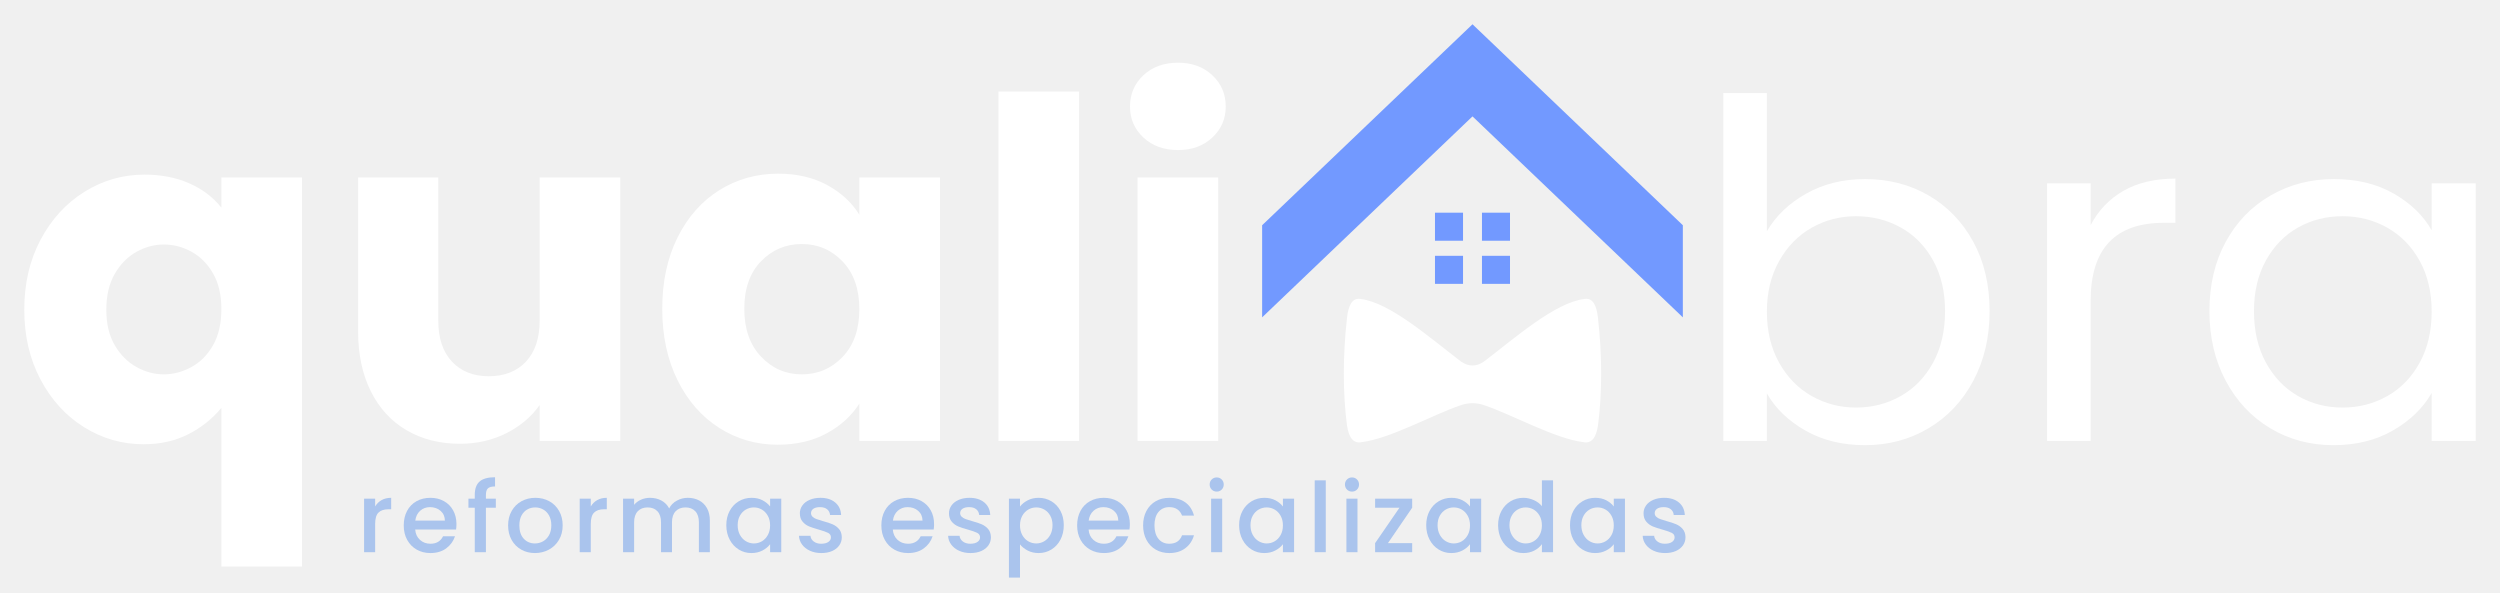
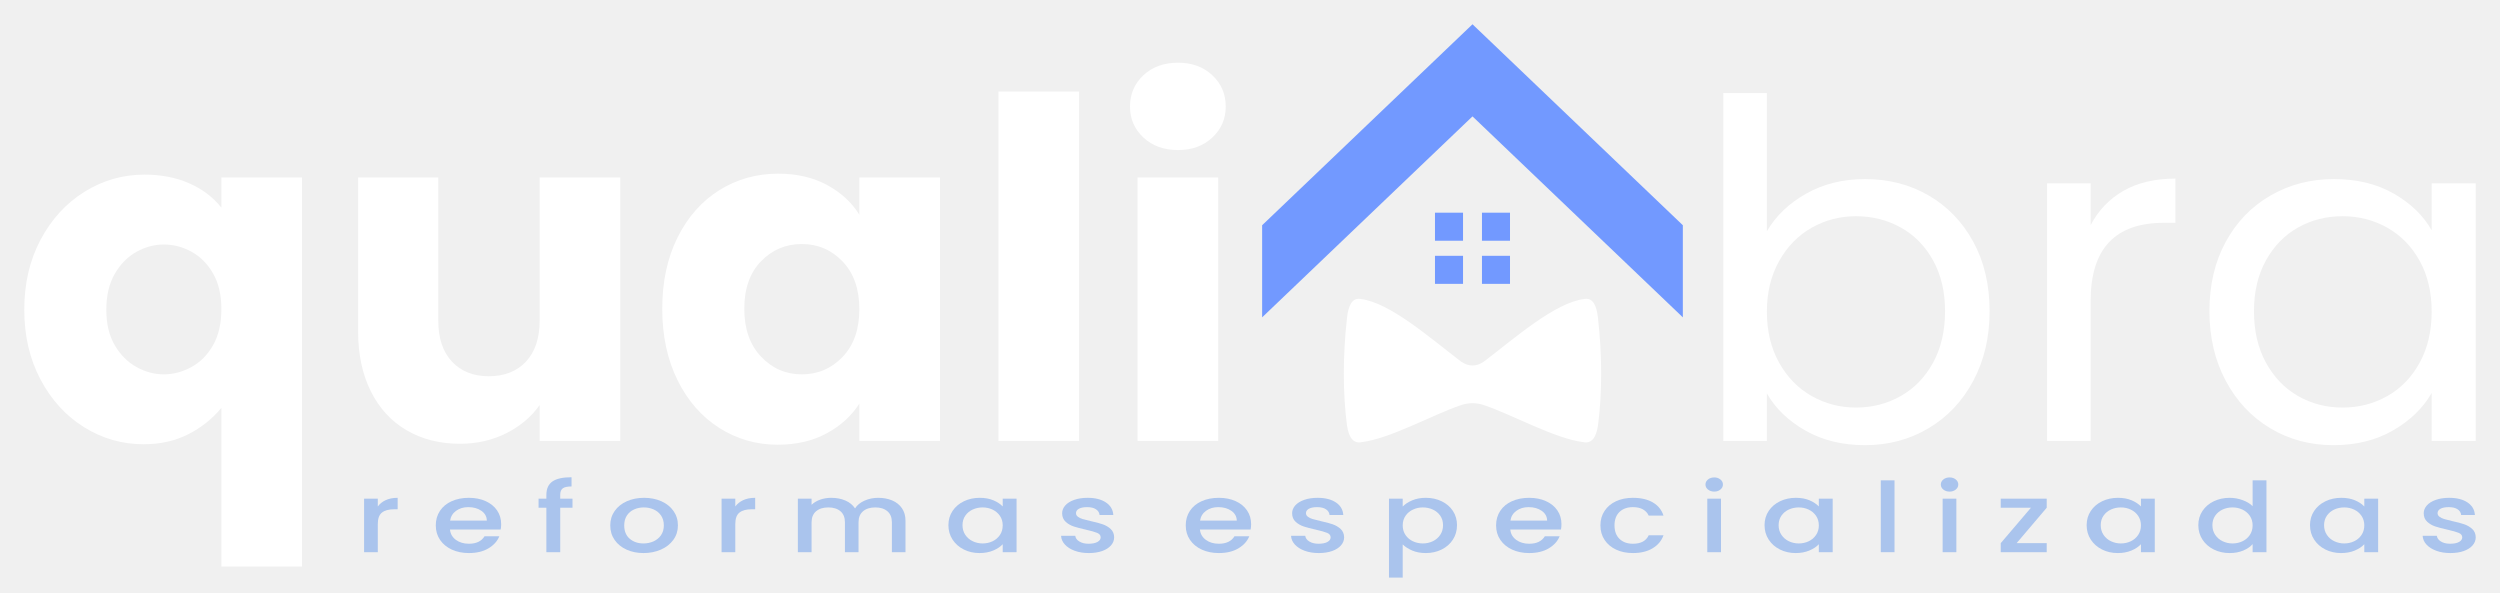
<svg xmlns="http://www.w3.org/2000/svg" width="1236" height="293" viewBox="-12 -12 1236 293" role="img" aria-labelledby="title">
  <g fill="#FFFFFF">
    <path d="M283 564Q336 564 378.0 545.5Q420 527 446 494V558H617V-266H446V70Q417 35 375.5 14.0Q334 -7 281 -7Q213 -7 155.0 29.0Q97 65 62.5 130.0Q28 195 28 278Q28 361 62.5 426.0Q97 491 155.5 527.5Q214 564 283 564ZM324 416Q294 416 266.0 400.5Q238 385 220.0 354.0Q202 323 202 278Q202 233 220.0 202.5Q238 172 266.0 156.5Q294 141 324 141Q354 141 382.5 156.5Q411 172 428.5 203.0Q446 234 446 279Q446 324 428.5 354.5Q411 385 383.0 400.5Q355 416 324 416Z" transform="translate(-6.5275 206) scale(0.233124 -0.2334582)" />
    <path d="M613 558V0H442V76Q416 39 371.5 16.5Q327 -6 273 -6Q209 -6 160.0 22.5Q111 51 84.0 105.0Q57 159 57 232V558H227V255Q227 199 256.0 168.0Q285 137 334 137Q384 137 413.0 168.0Q442 199 442 255V558Z" transform="translate(151.7637 206) scale(0.233124 -0.2334582)" />
    <path d="M274 566Q333 566 377.5 542.0Q422 518 446 479V558H617V0H446V79Q421 40 376.5 16.0Q332 -8 273 -8Q205 -8 149.0 27.5Q93 63 60.5 128.5Q28 194 28 280Q28 366 60.5 431.0Q93 496 149.0 531.0Q205 566 274 566ZM324 417Q273 417 237.5 380.5Q202 344 202 280Q202 216 237.5 178.5Q273 141 324 141Q375 141 410.5 178.0Q446 215 446 279Q446 343 410.5 380.0Q375 417 324 417Z" transform="translate(308.8893 206) scale(0.233124 -0.2334582)" />
    <path d="M233 740V0H62V740Z" transform="translate(467.1805 206) scale(0.233124 -0.2334582)" />
    <path d="M46 708Q46 748 74.5 774.5Q103 801 148 801Q192 801 220.5 774.5Q249 748 249 708Q249 669 220.5 642.5Q192 616 148 616Q103 616 74.5 642.5Q46 669 46 708ZM233 558V0H62V558Z" transform="translate(535.9521 206) scale(0.233124 -0.2334582)" />
    <g transform="translate(605.0667 -33.12) scale(3.466667 4.14)" aria-hidden="true">
      <path fill="#7299FF" d="M2 32 32 8 62 32V43L32 19 2 43Z" />
      <path fill="#7299FF" d="M26.65 30.5H30.65V33.85H26.65Z M33.35 30.5H37.35V33.85H33.35Z M26.65 35.65H30.65V39H26.65Z M33.35 35.65H37.35V39H33.35Z" />
      <path fill="#FFFFFF" d="M16 40.4 C20.2 40.8 26 45.1 30.4 47.9 Q32 48.8 33.6 47.9 C38 45.1 43.8 40.8 48 40.4 Q49.6 40.2 49.9 42.7 C50.5 47.1 50.5 51.7 49.9 55.5 Q49.5 57.8 47.8 57.5 C43.8 57.1 37.6 54.2 33.7 53.1 Q32 52.6 30.3 53.1 C26.4 54.2 20.2 57.1 16.2 57.5 Q14.5 57.8 14.1 55.5 C13.5 51.7 13.5 47.1 14.1 42.7 Q14.4 40.2 16 40.4Z" transform="translate(0 .4)" />
    </g>
    <path d="M373 557Q447 557 506.0 522.0Q565 487 599.0 423.5Q633 360 633 276Q633 193 599.0 128.0Q565 63 505.5 27.0Q446 -9 373 -9Q302 -9 248.5 22.0Q195 53 168 101V0H77V740H168V446Q196 495 250.0 526.0Q304 557 373 557ZM354 478Q304 478 261.5 453.5Q219 429 193.5 382.5Q168 336 168 275Q168 213 193.5 166.5Q219 120 261.5 95.5Q304 71 354 71Q405 71 447.5 95.5Q490 120 515.0 166.5Q540 213 540 276Q540 338 515.0 384.0Q490 430 447.5 454.0Q405 478 354 478Z" transform="translate(821.767 206) scale(0.2367919 -0.2324324)" />
    <path d="M345 558V464H321Q168 464 168 298V0H77V548H168V459Q192 506 236.5 532.0Q281 558 345 558Z" transform="translate(981.8383 206) scale(0.2367919 -0.2324324)" />
    <path d="M303 557Q375 557 428.0 526.0Q481 495 507 448V548H599V0H507V102Q480 54 426.5 22.5Q373 -9 302 -9Q229 -9 170.0 27.0Q111 63 77.0 128.0Q43 193 43 276Q43 360 77.0 423.5Q111 487 170.5 522.0Q230 557 303 557ZM321 478Q270 478 228.0 454.0Q186 430 161.0 384.0Q136 338 136 276Q136 213 161.0 166.5Q186 120 228.0 95.5Q270 71 321 71Q372 71 414.5 95.5Q457 120 482.0 166.5Q507 213 507 275Q507 337 482.0 383.0Q457 429 414.5 453.5Q372 478 321 478Z" transform="translate(1070.162 206) scale(0.2367919 -0.2324324)" />
  </g>
  <g fill="#AAC4ED">
-     <path d="M354 560V442H325Q258 442 223.5 408.0Q189 374 189 290V0H75V551H189V471Q214 513 255.5 536.5Q297 560 354 560Z" transform="translate(164.4 261) scale(0.048 -0.048)" />
-     <path d="M576 233H155Q160 167 204.0 127.0Q248 87 312 87Q404 87 442 164H565Q540 88 474.5 39.5Q409 -9 312 -9Q233 -9 170.5 26.5Q108 62 72.5 126.5Q37 191 37 276Q37 361 71.5 425.5Q106 490 168.5 525.0Q231 560 312 560Q390 560 451.0 526.0Q512 492 546.0 430.5Q580 369 580 289Q580 258 576 233ZM461 325Q460 388 416.0 426.0Q372 464 307 464Q248 464 206.0 426.5Q164 389 156 325Z" transform="translate(185.832 261) scale(0.048 -0.048)" />
-     <path d="M306 458H204V0H89V458H24V551H89V590Q89 685 139.5 728.5Q190 772 298 772V677Q246 677 225.0 657.5Q204 638 204 590V551H306Z" transform="translate(218.448 261) scale(0.048 -0.048)" />
-     <path d="M38 276Q38 360 75.0 425.0Q112 490 176.0 525.0Q240 560 319 560Q398 560 462.0 525.0Q526 490 563.0 425.0Q600 360 600 276Q600 192 562.0 127.0Q524 62 458.5 26.5Q393 -9 314 -9Q236 -9 173.0 26.5Q110 62 74.0 126.5Q38 191 38 276ZM483 276Q483 336 460.0 377.5Q437 419 399.0 440.0Q361 461 317 461Q273 461 235.5 440.0Q198 419 176.0 377.5Q154 336 154 276Q154 187 199.5 138.5Q245 90 314 90Q358 90 396.5 111.0Q435 132 459.0 174.0Q483 216 483 276Z" transform="translate(237.384 261) scale(0.048 -0.048)" />
-     <path d="M354 560V442H325Q258 442 223.5 408.0Q189 374 189 290V0H75V551H189V471Q214 513 255.5 536.5Q297 560 354 560Z" transform="translate(271.008 261) scale(0.048 -0.048)" />
-     <path d="M969 325V0H856V308Q856 382 819.0 421.5Q782 461 718 461Q654 461 616.5 421.5Q579 382 579 308V0H466V308Q466 382 429.0 421.5Q392 461 328 461Q264 461 226.5 421.5Q189 382 189 308V0H75V551H189V488Q217 522 260.0 541.0Q303 560 352 560Q418 560 470.0 532.0Q522 504 550 451Q575 501 628.0 530.5Q681 560 742 560Q807 560 858.5 533.0Q910 506 939.5 453.0Q969 400 969 325Z" transform="translate(292.44 261) scale(0.048 -0.048)" />
-     <path d="M297 560Q362 560 410.5 534.5Q459 509 488 471V551H603V0H488V82Q459 43 409.0 17.0Q359 -9 295 -9Q224 -9 165.0 27.5Q106 64 71.5 129.5Q37 195 37 278Q37 361 71.5 425.0Q106 489 165.5 524.5Q225 560 297 560ZM321 461Q277 461 239.0 439.5Q201 418 177.5 376.5Q154 335 154 278Q154 221 177.5 178.0Q201 135 239.5 112.5Q278 90 321 90Q365 90 403.0 112.0Q441 134 464.5 176.5Q488 219 488 276Q488 333 464.5 375.0Q441 417 403.0 439.0Q365 461 321 461Z" transform="translate(345.312 261) scale(0.048 -0.048)" />
-     <path d="M45 169H163Q166 134 196.5 110.5Q227 87 273 87Q321 87 347.5 105.5Q374 124 374 153Q374 184 344.5 199.0Q315 214 251 232Q189 249 150.0 265.0Q111 281 82.5 314.0Q54 347 54 401Q54 445 80.0 481.5Q106 518 154.5 539.0Q203 560 266 560Q360 560 417.5 512.5Q475 465 479 383H365Q362 420 335.0 442.0Q308 464 262 464Q217 464 193.0 447.0Q169 430 169 402Q169 380 185.0 365.0Q201 350 224.0 341.5Q247 333 292 320Q352 304 390.5 287.5Q429 271 457.0 239.0Q485 207 486 154Q486 107 460.0 70.0Q434 33 386.5 12.0Q339 -9 275 -9Q210 -9 158.5 14.5Q107 38 77.0 78.5Q47 119 45 169Z" transform="translate(380.856 261) scale(0.048 -0.048)" />
-     <path d="M576 233H155Q160 167 204.0 127.0Q248 87 312 87Q404 87 442 164H565Q540 88 474.5 39.5Q409 -9 312 -9Q233 -9 170.5 26.5Q108 62 72.5 126.5Q37 191 37 276Q37 361 71.5 425.5Q106 490 168.5 525.0Q231 560 312 560Q390 560 451.0 526.0Q512 492 546.0 430.5Q580 369 580 289Q580 258 576 233ZM461 325Q460 388 416.0 426.0Q372 464 307 464Q248 464 206.0 426.5Q164 389 156 325Z" transform="translate(421.968 261) scale(0.048 -0.048)" />
-     <path d="M45 169H163Q166 134 196.5 110.5Q227 87 273 87Q321 87 347.5 105.5Q374 124 374 153Q374 184 344.5 199.0Q315 214 251 232Q189 249 150.0 265.0Q111 281 82.5 314.0Q54 347 54 401Q54 445 80.0 481.5Q106 518 154.5 539.0Q203 560 266 560Q360 560 417.5 512.5Q475 465 479 383H365Q362 420 335.0 442.0Q308 464 262 464Q217 464 193.0 447.0Q169 430 169 402Q169 380 185.0 365.0Q201 350 224.0 341.5Q247 333 292 320Q352 304 390.5 287.5Q429 271 457.0 239.0Q485 207 486 154Q486 107 460.0 70.0Q434 33 386.5 12.0Q339 -9 275 -9Q210 -9 158.5 14.5Q107 38 77.0 78.5Q47 119 45 169Z" transform="translate(454.584 261) scale(0.048 -0.048)" />
-     <path d="M381 560Q453 560 512.5 524.5Q572 489 606.0 425.0Q640 361 640 278Q640 195 606.0 129.5Q572 64 512.5 27.5Q453 -9 381 -9Q318 -9 269.0 16.5Q220 42 189 80V-262H75V551H189V470Q218 508 268.0 534.0Q318 560 381 560ZM356 461Q313 461 274.5 439.0Q236 417 212.5 375.0Q189 333 189 276Q189 219 212.5 176.5Q236 134 274.5 112.0Q313 90 356 90Q400 90 438.5 112.5Q477 135 500.5 178.0Q524 221 524 278Q524 335 500.5 376.5Q477 418 438.5 439.5Q400 461 356 461Z" transform="translate(483.216 261) scale(0.048 -0.048)" />
-     <path d="M576 233H155Q160 167 204.0 127.0Q248 87 312 87Q404 87 442 164H565Q540 88 474.5 39.5Q409 -9 312 -9Q233 -9 170.5 26.5Q108 62 72.5 126.5Q37 191 37 276Q37 361 71.5 425.5Q106 490 168.5 525.0Q231 560 312 560Q390 560 451.0 526.0Q512 492 546.0 430.5Q580 369 580 289Q580 258 576 233ZM461 325Q460 388 416.0 426.0Q372 464 307 464Q248 464 206.0 426.5Q164 389 156 325Z" transform="translate(518.76 261) scale(0.048 -0.048)" />
-     <path d="M307 560Q407 560 472.5 512.5Q538 465 561 377H438Q423 418 390.0 441.0Q357 464 307 464Q237 464 195.5 414.5Q154 365 154 276Q154 187 195.5 137.0Q237 87 307 87Q406 87 438 174H561Q537 90 471.0 40.5Q405 -9 307 -9Q228 -9 167.0 26.5Q106 62 71.5 126.5Q37 191 37 276Q37 361 71.5 425.5Q106 490 167.0 525.0Q228 560 307 560Z" transform="translate(551.376 261) scale(0.048 -0.048)" />
-     <path d="M60 697Q60 728 81.0 749.0Q102 770 133 770Q163 770 184.0 749.0Q205 728 205 697Q205 666 184.0 645.0Q163 624 133 624Q102 624 81.0 645.0Q60 666 60 697ZM189 551V0H75V551Z" transform="translate(583.176 261) scale(0.048 -0.048)" />
-     <path d="M297 560Q362 560 410.5 534.5Q459 509 488 471V551H603V0H488V82Q459 43 409.0 17.0Q359 -9 295 -9Q224 -9 165.0 27.5Q106 64 71.5 129.5Q37 195 37 278Q37 361 71.5 425.0Q106 489 165.5 524.5Q225 560 297 560ZM321 461Q277 461 239.0 439.5Q201 418 177.5 376.5Q154 335 154 278Q154 221 177.5 178.0Q201 135 239.5 112.5Q278 90 321 90Q365 90 403.0 112.0Q441 134 464.5 176.5Q488 219 488 276Q488 333 464.5 375.0Q441 417 403.0 439.0Q365 461 321 461Z" transform="translate(598.848 261) scale(0.048 -0.048)" />
-     <path d="M189 740V0H75V740Z" transform="translate(634.392 261) scale(0.048 -0.048)" />
-     <path d="M60 697Q60 728 81.0 749.0Q102 770 133 770Q163 770 184.0 749.0Q205 728 205 697Q205 666 184.0 645.0Q163 624 133 624Q102 624 81.0 645.0Q60 666 60 697ZM189 551V0H75V551Z" transform="translate(650.064 261) scale(0.048 -0.048)" />
-     <path d="M176 93H426V0H44V93L295 458H44V551H426V458Z" transform="translate(665.736 261) scale(0.048 -0.048)" />
-     <path d="M297 560Q362 560 410.5 534.5Q459 509 488 471V551H603V0H488V82Q459 43 409.0 17.0Q359 -9 295 -9Q224 -9 165.0 27.5Q106 64 71.5 129.5Q37 195 37 278Q37 361 71.5 425.0Q106 489 165.5 524.5Q225 560 297 560ZM321 461Q277 461 239.0 439.5Q201 418 177.5 376.5Q154 335 154 278Q154 221 177.5 178.0Q201 135 239.5 112.5Q278 90 321 90Q365 90 403.0 112.0Q441 134 464.5 176.5Q488 219 488 276Q488 333 464.5 375.0Q441 417 403.0 439.0Q365 461 321 461Z" transform="translate(691.344 261) scale(0.048 -0.048)" />
-     <path d="M298 560Q352 560 404.5 536.5Q457 513 488 474V740H603V0H488V83Q460 43 410.5 17.0Q361 -9 297 -9Q225 -9 165.5 27.5Q106 64 71.5 129.5Q37 195 37 278Q37 361 71.5 425.0Q106 489 165.5 524.5Q225 560 298 560ZM321 461Q277 461 239.0 439.5Q201 418 177.5 376.5Q154 335 154 278Q154 221 177.5 178.0Q201 135 239.5 112.5Q278 90 321 90Q365 90 403.0 112.0Q441 134 464.5 176.5Q488 219 488 276Q488 333 464.5 375.0Q441 417 403.0 439.0Q365 461 321 461Z" transform="translate(726.888 261) scale(0.048 -0.048)" />
-     <path d="M297 560Q362 560 410.5 534.5Q459 509 488 471V551H603V0H488V82Q459 43 409.0 17.0Q359 -9 295 -9Q224 -9 165.0 27.5Q106 64 71.5 129.5Q37 195 37 278Q37 361 71.5 425.0Q106 489 165.5 524.5Q225 560 297 560ZM321 461Q277 461 239.0 439.5Q201 418 177.5 376.5Q154 335 154 278Q154 221 177.5 178.0Q201 135 239.5 112.5Q278 90 321 90Q365 90 403.0 112.0Q441 134 464.5 176.5Q488 219 488 276Q488 333 464.5 375.0Q441 417 403.0 439.0Q365 461 321 461Z" transform="translate(762.432 261) scale(0.048 -0.048)" />
-     <path d="M45 169H163Q166 134 196.5 110.5Q227 87 273 87Q321 87 347.5 105.5Q374 124 374 153Q374 184 344.5 199.0Q315 214 251 232Q189 249 150.0 265.0Q111 281 82.5 314.0Q54 347 54 401Q54 445 80.0 481.5Q106 518 154.5 539.0Q203 560 266 560Q360 560 417.5 512.5Q475 465 479 383H365Q362 420 335.0 442.0Q308 464 262 464Q217 464 193.0 447.0Q169 430 169 402Q169 380 185.0 365.0Q201 350 224.0 341.5Q247 333 292 320Q352 304 390.5 287.5Q429 271 457.0 239.0Q485 207 486 154Q486 107 460.0 70.0Q434 33 386.5 12.0Q339 -9 275 -9Q210 -9 158.5 14.5Q107 38 77.0 78.5Q47 119 45 169Z" transform="translate(797.976 261) scale(0.048 -0.048)" />
+     <path d="M354 560V442H325Q258 442 223.5 408.0Q189 374 189 290V0H75V551H189V471Q214 513 255.5 536.5Q297 560 354 560Z" transform="translate(163.536 261) scale(0.05952 -0.048)" />
+     <path d="M576 233H155Q160 167 204.0 127.0Q248 87 312 87Q404 87 442 164H565Q540 88 474.5 39.5Q409 -9 312 -9Q233 -9 170.5 26.5Q108 62 72.5 126.5Q37 191 37 276Q37 361 71.5 425.5Q106 490 168.5 525.0Q231 560 312 560Q390 560 451.0 526.0Q512 492 546.0 430.5Q580 369 580 289Q580 258 576 233ZM461 325Q460 388 416.0 426.0Q372 464 307 464Q248 464 206.0 426.5Q164 389 156 325Z" transform="translate(201.2499 261) scale(0.05952 -0.048)" />
+     <path d="M306 458H204V0H89V458H24V551H89V590Q89 685 139.5 728.5Q190 772 298 772V677Q246 677 225.0 657.5Q204 638 204 590V551H306Z" transform="translate(252.832 261) scale(0.05952 -0.048)" />
+     <path d="M38 276Q38 360 75.0 425.0Q112 490 176.0 525.0Q240 560 319 560Q398 560 462.0 525.0Q526 490 563.0 425.0Q600 360 600 276Q600 192 562.0 127.0Q524 62 458.5 26.5Q393 -9 314 -9Q236 -9 173.0 26.5Q110 62 74.0 126.5Q38 191 38 276ZM483 276Q483 336 460.0 377.5Q437 419 399.0 440.0Q361 461 317 461Q273 461 235.5 440.0Q198 419 176.0 377.5Q154 336 154 276Q154 187 199.5 138.5Q245 90 314 90Q358 90 396.5 111.0Q435 132 459.0 174.0Q483 216 483 276Z" transform="translate(287.4509 261) scale(0.05952 -0.048)" />
+     <path d="M354 560V442H325Q258 442 223.5 408.0Q189 374 189 290V0H75V551H189V471Q214 513 255.5 536.5Q297 560 354 560Z" transform="translate(340.2829 261) scale(0.05952 -0.048)" />
+     <path d="M969 325V0H856V308Q856 382 819.0 421.5Q782 461 718 461Q654 461 616.5 421.5Q579 382 579 308V0H466V308Q466 382 429.0 421.5Q392 461 328 461Q264 461 226.5 421.5Q189 382 189 308V0H75V551H189V488Q217 522 260.0 541.0Q303 560 352 560Q418 560 470.0 532.0Q522 504 550 451Q575 501 628.0 530.5Q681 560 742 560Q807 560 858.5 533.0Q910 506 939.5 453.0Q969 400 969 325Z" transform="translate(377.9968 261) scale(0.05952 -0.048)" />
+     <path d="M297 560Q362 560 410.5 534.5Q459 509 488 471V551H603V0H488V82Q459 43 409.0 17.0Q359 -9 295 -9Q224 -9 165.0 27.5Q106 64 71.5 129.5Q37 195 37 278Q37 361 71.5 425.0Q106 489 165.5 524.5Q225 560 297 560ZM321 461Q277 461 239.0 439.5Q201 418 177.5 376.5Q154 335 154 278Q154 221 177.5 178.0Q201 135 239.5 112.5Q278 90 321 90Q365 90 403.0 112.0Q441 134 464.5 176.5Q488 219 488 276Q488 333 464.5 375.0Q441 417 403.0 439.0Q365 461 321 461Z" transform="translate(454.6963 261) scale(0.05952 -0.048)" />
+     <path d="M45 169H163Q166 134 196.5 110.5Q227 87 273 87Q321 87 347.5 105.5Q374 124 374 153Q374 184 344.5 199.0Q315 214 251 232Q189 249 150.0 265.0Q111 281 82.5 314.0Q54 347 54 401Q54 445 80.0 481.5Q106 518 154.5 539.0Q203 560 266 560Q360 560 417.5 512.5Q475 465 479 383H365Q362 420 335.0 442.0Q308 464 262 464Q217 464 193.0 447.0Q169 430 169 402Q169 380 185.0 365.0Q201 350 224.0 341.5Q247 333 292 320Q352 304 390.5 287.5Q429 271 457.0 239.0Q485 207 486 154Q486 107 460.0 70.0Q434 33 386.5 12.0Q339 -9 275 -9Q210 -9 158.5 14.5Q107 38 77.0 78.5Q47 119 45 169Z" transform="translate(509.9091 261) scale(0.05952 -0.048)" />
+     <path d="M576 233H155Q160 167 204.0 127.0Q248 87 312 87Q404 87 442 164H565Q540 88 474.5 39.5Q409 -9 312 -9Q233 -9 170.5 26.5Q108 62 72.5 126.5Q37 191 37 276Q37 361 71.5 425.5Q106 490 168.5 525.0Q231 560 312 560Q390 560 451.0 526.0Q512 492 546.0 430.5Q580 369 580 289Q580 258 576 233ZM461 325Q460 388 416.0 426.0Q372 464 307 464Q248 464 206.0 426.5Q164 389 156 325Z" transform="translate(572.0263 261) scale(0.05952 -0.048)" />
+     <path d="M45 169H163Q166 134 196.5 110.5Q227 87 273 87Q321 87 347.5 105.5Q374 124 374 153Q374 184 344.5 199.0Q315 214 251 232Q189 249 150.0 265.0Q111 281 82.5 314.0Q54 347 54 401Q54 445 80.0 481.5Q106 518 154.5 539.0Q203 560 266 560Q360 560 417.5 512.5Q475 465 479 383H365Q362 420 335.0 442.0Q308 464 262 464Q217 464 193.0 447.0Q169 430 169 402Q169 380 185.0 365.0Q201 350 224.0 341.5Q247 333 292 320Q352 304 390.5 287.5Q429 271 457.0 239.0Q485 207 486 154Q486 107 460.0 70.0Q434 33 386.5 12.0Q339 -9 275 -9Q210 -9 158.5 14.5Q107 38 77.0 78.5Q47 119 45 169Z" transform="translate(623.6083 261) scale(0.05952 -0.048)" />
+     <path d="M381 560Q453 560 512.5 524.5Q572 489 606.0 425.0Q640 361 640 278Q640 195 606.0 129.5Q572 64 512.5 27.5Q453 -9 381 -9Q318 -9 269.0 16.5Q220 42 189 80V-262H75V551H189V470Q218 508 268.0 534.0Q318 560 381 560ZM356 461Q313 461 274.5 439.0Q236 417 212.5 375.0Q189 333 189 276Q189 219 212.5 176.5Q236 134 274.5 112.0Q313 90 356 90Q400 90 438.5 112.5Q477 135 500.5 178.0Q524 221 524 278Q524 335 500.5 376.5Q477 418 438.5 439.5Q400 461 356 461Z" transform="translate(670.2503 261) scale(0.05952 -0.048)" />
+     <path d="M576 233H155Q160 167 204.0 127.0Q248 87 312 87Q404 87 442 164H565Q540 88 474.5 39.5Q409 -9 312 -9Q233 -9 170.5 26.5Q108 62 72.5 126.5Q37 191 37 276Q37 361 71.5 425.5Q106 490 168.5 525.0Q231 560 312 560Q390 560 451.0 526.0Q512 492 546.0 430.5Q580 369 580 289Q580 258 576 233ZM461 325Q460 388 416.0 426.0Q372 464 307 464Q248 464 206.0 426.5Q164 389 156 325Z" transform="translate(725.4631 261) scale(0.05952 -0.048)" />
+     <path d="M307 560Q407 560 472.5 512.5Q538 465 561 377H438Q423 418 390.0 441.0Q357 464 307 464Q237 464 195.5 414.5Q154 365 154 276Q154 187 195.5 137.0Q237 87 307 87Q406 87 438 174H561Q537 90 471.0 40.5Q405 -9 307 -9Q228 -9 167.0 26.5Q106 62 71.5 126.5Q37 191 37 276Q37 361 71.5 425.5Q106 490 167.0 525.0Q228 560 307 560Z" transform="translate(777.0452 261) scale(0.05952 -0.048)" />
+     <path d="M60 697Q60 728 81.0 749.0Q102 770 133 770Q163 770 184.0 749.0Q205 728 205 697Q205 666 184.0 645.0Q163 624 133 624Q102 624 81.0 645.0Q60 666 60 697ZM189 551V0H75V551Z" transform="translate(827.6154 261) scale(0.05952 -0.048)" />
+     <path d="M297 560Q362 560 410.5 534.5Q459 509 488 471V551H603V0H488V82Q459 43 409.0 17.0Q359 -9 295 -9Q224 -9 165.0 27.5Q106 64 71.5 129.5Q37 195 37 278Q37 361 71.5 425.0Q106 489 165.5 524.5Q225 560 297 560ZM321 461Q277 461 239.0 439.5Q201 418 177.5 376.5Q154 335 154 278Q154 221 177.5 178.0Q201 135 239.5 112.5Q278 90 321 90Q365 90 403.0 112.0Q441 134 464.5 176.5Q488 219 488 276Q488 333 464.5 375.0Q441 417 403.0 439.0Q365 461 321 461Z" transform="translate(858.1869 261) scale(0.05952 -0.048)" />
+     <path d="M189 740V0H75V740Z" transform="translate(913.3997 261) scale(0.05952 -0.048)" />
+     <path d="M60 697Q60 728 81.0 749.0Q102 770 133 770Q163 770 184.0 749.0Q205 728 205 697Q205 666 184.0 645.0Q163 624 133 624Q102 624 81.0 645.0Q60 666 60 697ZM189 551V0H75V551Z" transform="translate(943.9712 261) scale(0.05952 -0.048)" />
+     <path d="M176 93H426V0H44V93L295 458H44V551H426V458Z" transform="translate(974.5428 261) scale(0.05952 -0.048)" />
+     <path d="M297 560Q362 560 410.5 534.5Q459 509 488 471V551H603V0H488V82Q459 43 409.0 17.0Q359 -9 295 -9Q224 -9 165.0 27.5Q106 64 71.5 129.5Q37 195 37 278Q37 361 71.5 425.0Q106 489 165.5 524.5Q225 560 297 560ZM321 461Q277 461 239.0 439.5Q201 418 177.5 376.5Q154 335 154 278Q154 221 177.5 178.0Q201 135 239.5 112.5Q278 90 321 90Q365 90 403.0 112.0Q441 134 464.5 176.5Q488 219 488 276Q488 333 464.5 375.0Q441 417 403.0 439.0Q365 461 321 461Z" transform="translate(1017.435 261) scale(0.05952 -0.048)" />
+     <path d="M298 560Q352 560 404.5 536.5Q457 513 488 474V740H603V0H488V83Q460 43 410.5 17.0Q361 -9 297 -9Q225 -9 165.5 27.5Q106 64 71.5 129.5Q37 195 37 278Q37 361 71.5 425.0Q106 489 165.5 524.5Q225 560 298 560ZM321 461Q277 461 239.0 439.5Q201 418 177.5 376.5Q154 335 154 278Q154 221 177.5 178.0Q201 135 239.5 112.5Q278 90 321 90Q365 90 403.0 112.0Q441 134 464.5 176.5Q488 219 488 276Q488 333 464.5 375.0Q441 417 403.0 439.0Q365 461 321 461Z" transform="translate(1072.648 261) scale(0.05952 -0.048)" />
+     <path d="M297 560Q362 560 410.5 534.5Q459 509 488 471V551H603V0H488V82Q459 43 409.0 17.0Q359 -9 295 -9Q224 -9 165.0 27.5Q106 64 71.5 129.5Q37 195 37 278Q37 361 71.5 425.0Q106 489 165.5 524.5Q225 560 297 560ZM321 461Q277 461 239.0 439.5Q201 418 177.5 376.5Q154 335 154 278Q154 221 177.5 178.0Q201 135 239.5 112.5Q278 90 321 90Q365 90 403.0 112.0Q441 134 464.5 176.5Q488 219 488 276Q488 333 464.5 375.0Q441 417 403.0 439.0Q365 461 321 461Z" transform="translate(1127.861 261) scale(0.05952 -0.048)" />
+     <path d="M45 169H163Q166 134 196.5 110.5Q227 87 273 87Q321 87 347.5 105.5Q374 124 374 153Q374 184 344.5 199.0Q315 214 251 232Q189 249 150.0 265.0Q111 281 82.5 314.0Q54 347 54 401Q54 445 80.0 481.5Q106 518 154.5 539.0Q203 560 266 560Q360 560 417.5 512.5Q475 465 479 383H365Q362 420 335.0 442.0Q308 464 262 464Q217 464 193.0 447.0Q169 430 169 402Q169 380 185.0 365.0Q201 350 224.0 341.5Q247 333 292 320Q352 304 390.5 287.5Q429 271 457.0 239.0Q485 207 486 154Q486 107 460.0 70.0Q434 33 386.5 12.0Q339 -9 275 -9Q210 -9 158.5 14.5Q107 38 77.0 78.5Q47 119 45 169Z" transform="translate(1183.073 261) scale(0.05952 -0.048)" />
  </g>
</svg>
